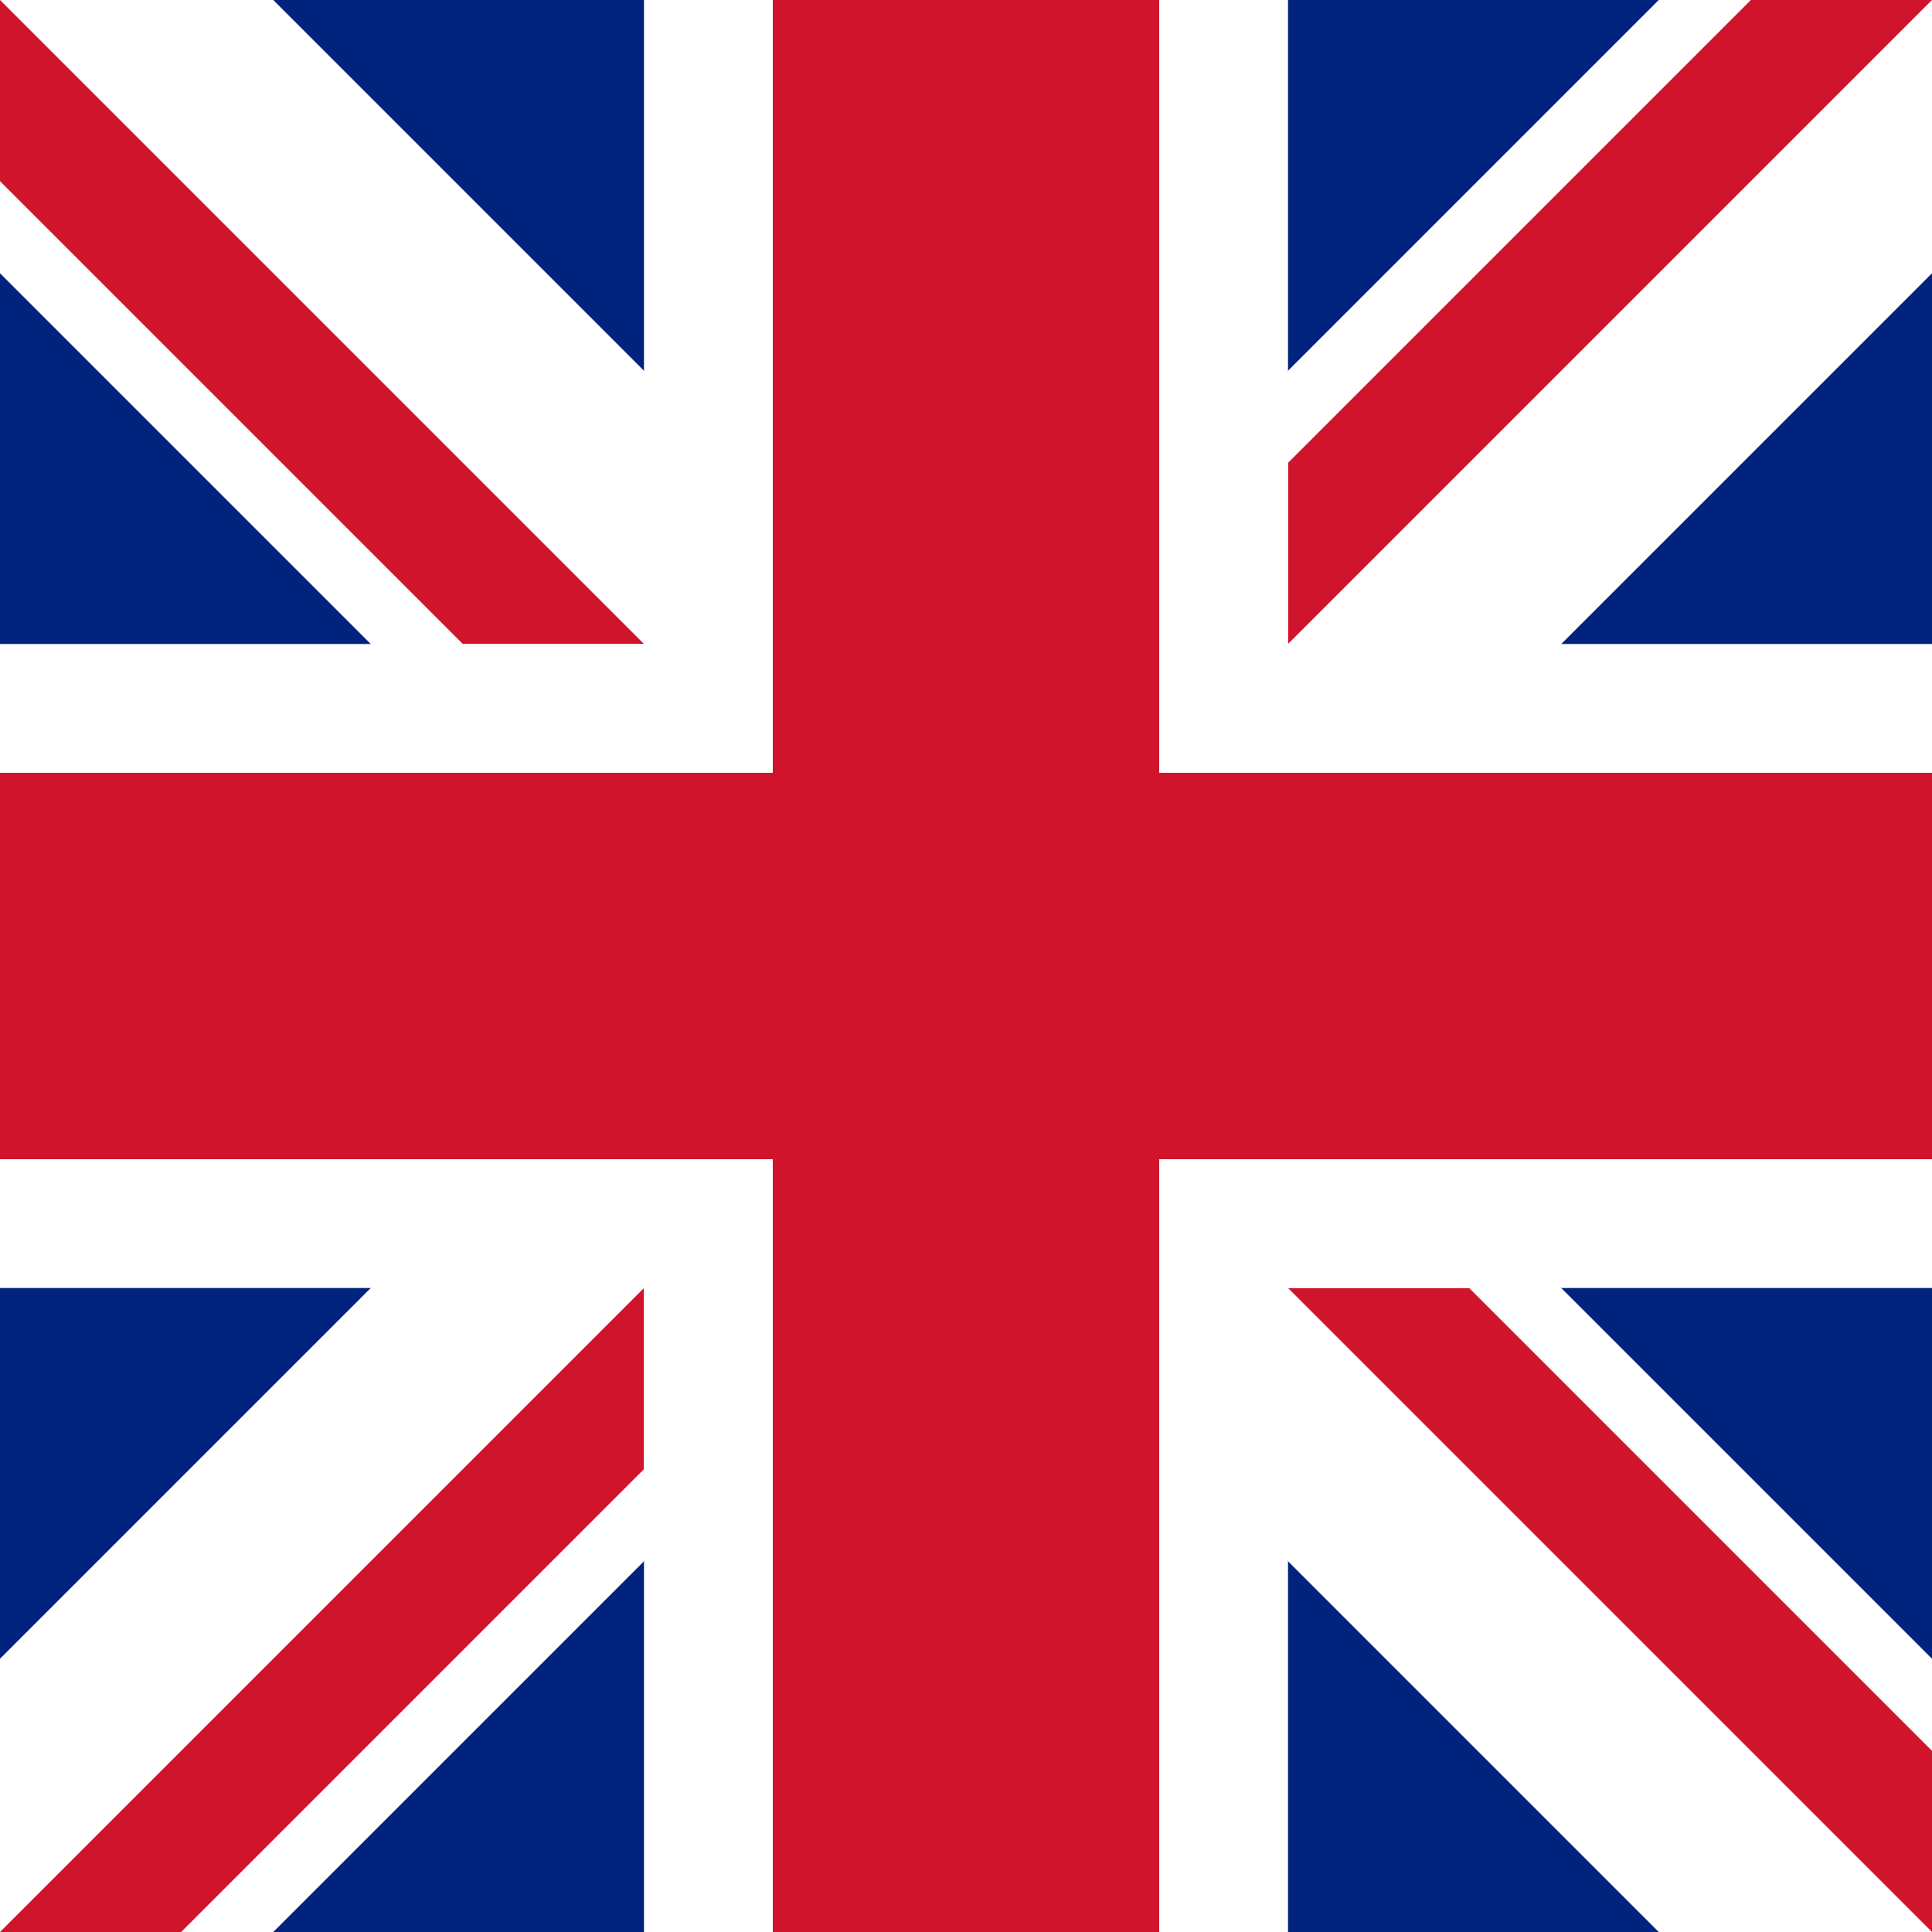
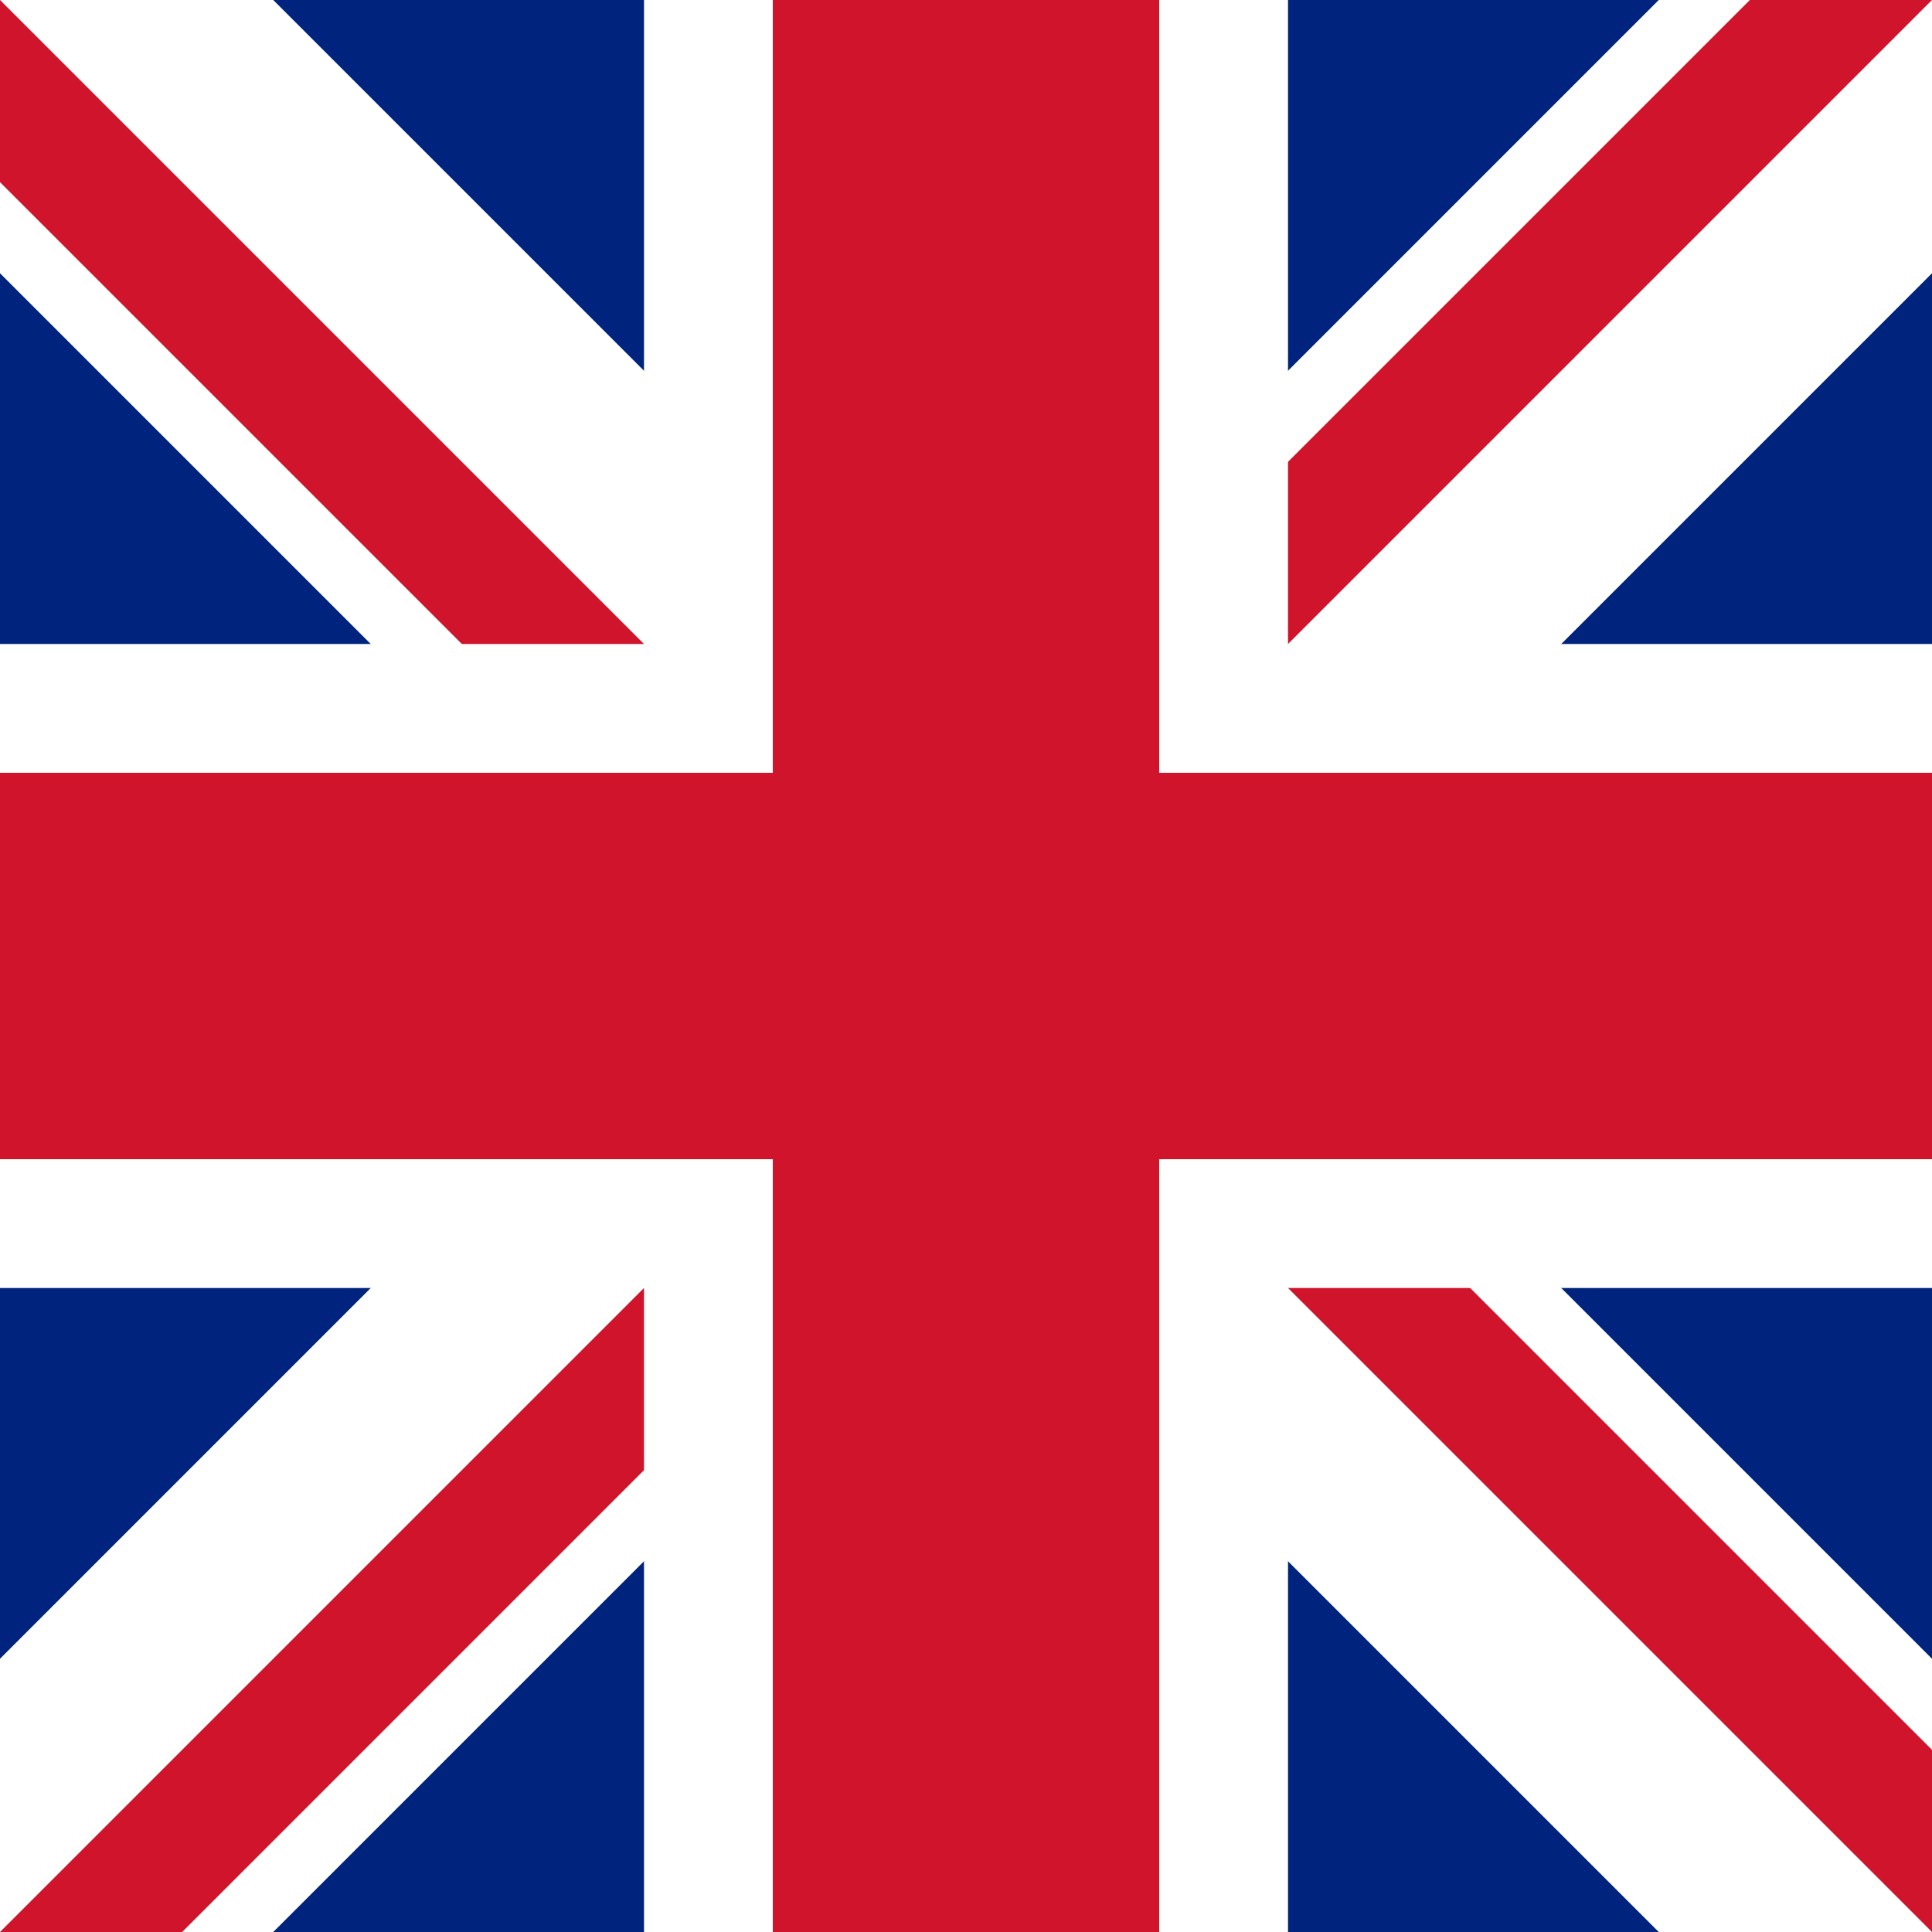
- <svg xmlns="http://www.w3.org/2000/svg" height="96" width="96">
-   <path d="m0 0h96v96h-96z" fill="#00247d" stroke-width=".32" />
-   <path d="m0 0v13.578l34.424 34.422-34.424 34.422v13.578h13.578l34.422-34.424 34.422 34.424h13.578v-13.578l-34.424-34.422 34.424-34.422v-13.578h-13.578l-34.422 34.424-34.422-34.424z" fill="#fff" stroke-width=".32" />
-   <path d="m0 0v9l23 23h9zm87 0-23 23v9l32-32zm-55 64-32 32h9l23-23zm32 0 32 32v-9l-23-23z" fill="#cf142b" stroke-linecap="round" stroke-linejoin="round" stroke-width=".5" />
-   <path d="m48 0v96m-48-48h96" stroke="#fff" stroke-width="32" />
-   <path d="m48 0v96m-48-48h96" stroke="#cf142b" stroke-width="19.2" />
+ <svg xmlns="http://www.w3.org/2000/svg" width="300" height="300">
+   <rect width="300" height="300" fill="#00247d" />
+   <path d="M 0,0 L 300,300 M 300,0 L 0,300" stroke="#fff" stroke-width="60" />
+   <path d="M 0,0 L 300,300 M 300,0 L 0,300" stroke="#cf142b" stroke-width="40" />
+   <path d="M 150,150 v -30 L 30,0 H 0 z h 30 L 300,30 V 0 z v 30 L 270,300 H 300 z h -30 L 0,270 V 300 z" fill="#fff" />
+   <path d="M 150,0 V 300 M 0,150 H 300" stroke="#fff" stroke-width="100" />
+   <path d="M 150,0 V 300 M 0,150 H 300" stroke="#cf142b" stroke-width="60" />
</svg>
